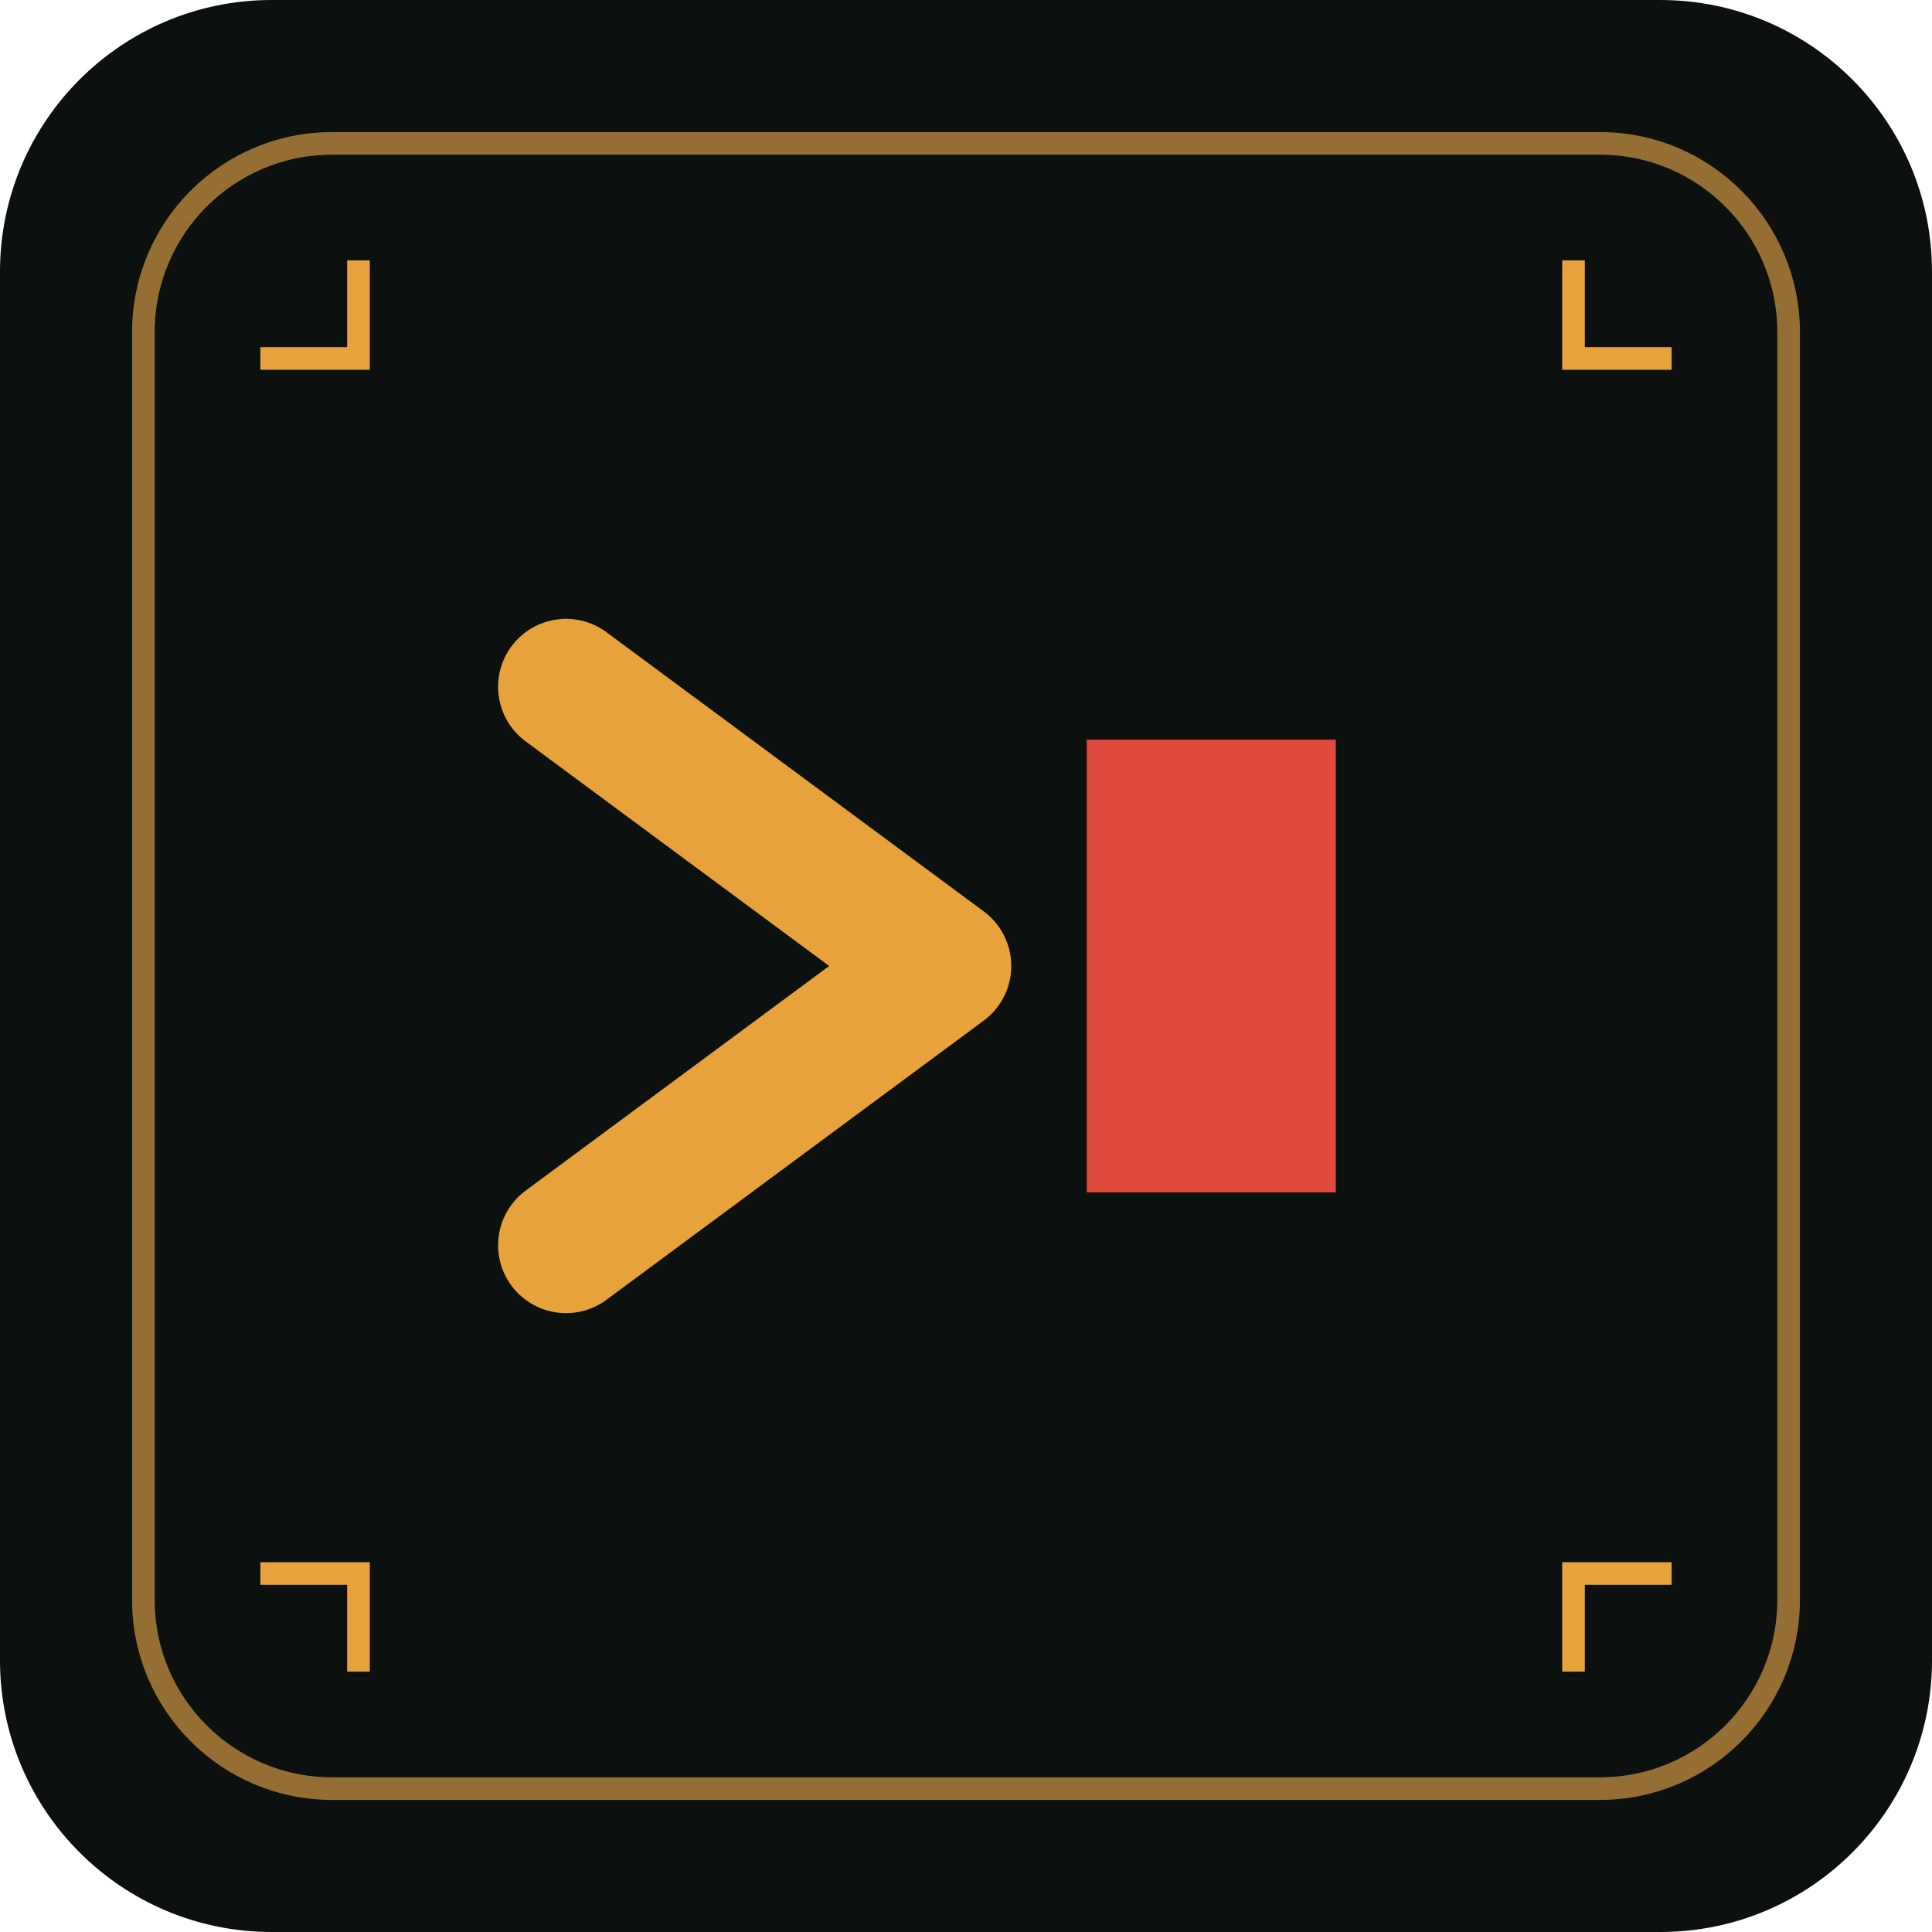
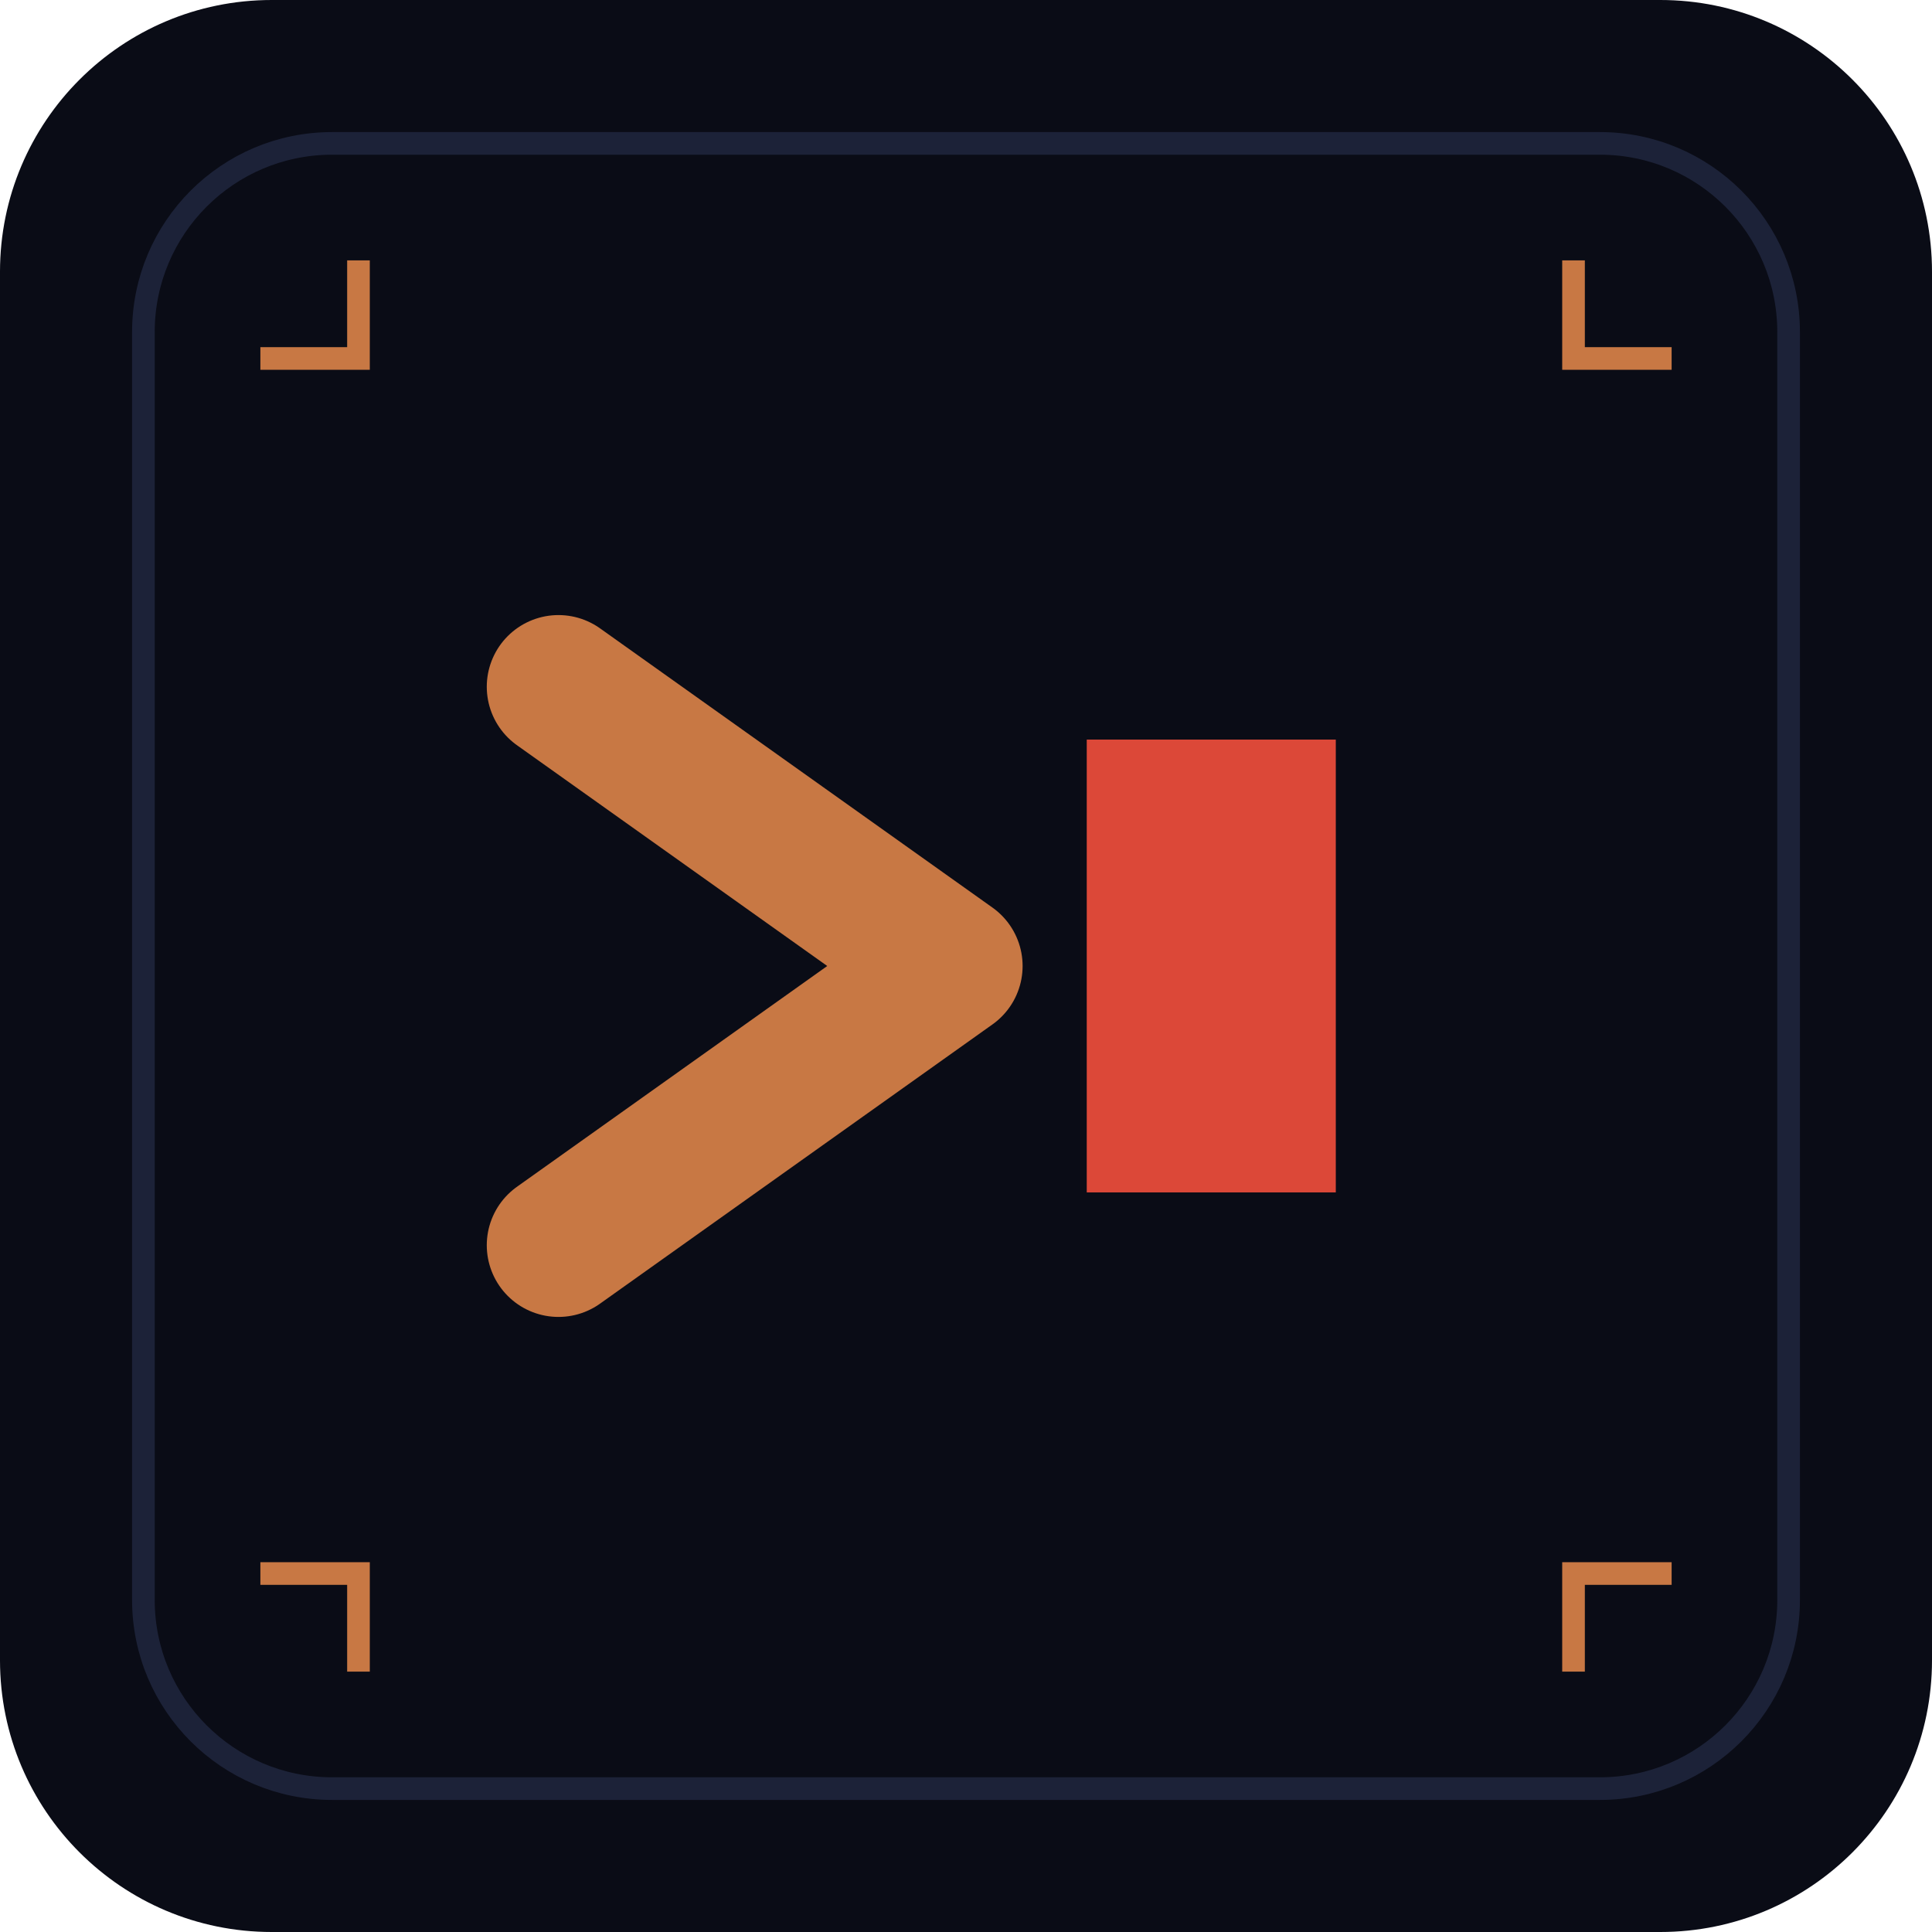
<svg xmlns="http://www.w3.org/2000/svg" width="512" height="512" viewBox="0 0 512 512" role="img" aria-label="Elicit icon">
-   <rect x="0" y="0" width="512" height="512" rx="72" fill="#0C100E" />
-   <rect x="38" y="38" width="436" height="436" rx="50" fill="none" stroke="#946E32" stroke-width="6" />
-   <g stroke="#E8A23C" stroke-width="6" fill="none">
+   <rect x="0" y="0" width="512" height="512" rx="72" fill="#0A0C16" />
+   <rect x="38" y="38" width="436" height="436" rx="50" fill="none" stroke="#1C2238" stroke-width="6" />
+   <g stroke="#C87844" stroke-width="6" fill="none">
    <path d="M69 95 H95 V69" />
    <path d="M443 95 H417 V69" />
    <path d="M69 417 H95 V443" />
    <path d="M443 417 H417 V443" />
  </g>
-   <polyline points="150,182 250,256 150,330" fill="none" stroke="#E8A23C" stroke-width="36" stroke-linecap="round" stroke-linejoin="round" />
-   <rect x="288" y="196" width="66" height="120" fill="#E04A3C" />
+   <polyline points="148,182 252,256 148,330" fill="none" stroke="#C87844" stroke-width="38" stroke-linecap="round" stroke-linejoin="round" />
+   <rect x="288" y="196" width="66" height="120" fill="#DC4838" />
</svg>
